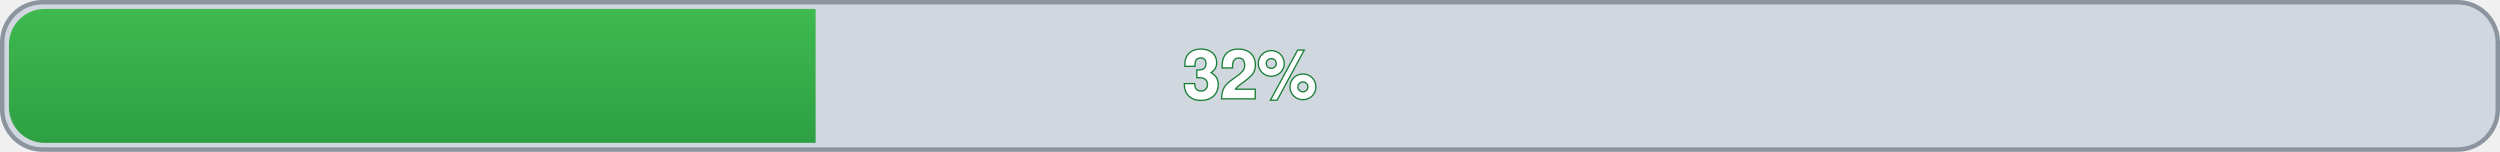
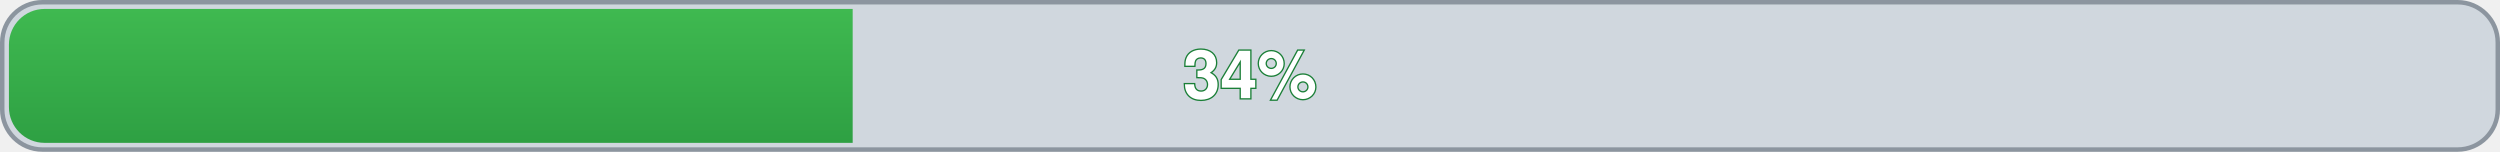
- <svg xmlns="http://www.w3.org/2000/svg" width="560" height="34" viewBox="0 0 560 34" role="img" aria-label="Project progress 32%">
+ <svg xmlns="http://www.w3.org/2000/svg" width="560" height="34" viewBox="0 0 560 34" role="img" aria-label="Project progress 34%">
  <defs>
    <linearGradient id="g" x1="0" y1="0" x2="0" y2="1">
      <stop offset="0" stop-color="#3fb950" />
      <stop offset="1" stop-color="#2ea043" />
    </linearGradient>
    <clipPath id="c">
      <rect x="2" y="2" width="556" height="30" rx="8" />
    </clipPath>
  </defs>
  <rect x="0.5" y="0.5" width="559" height="33" rx="9" fill="#d0d7de" stroke="#8c959f" />
  <g clip-path="url(#c)">
-     <rect x="2" y="2" width="180.7" height="30" fill="url(#g)" />
+     <rect x="2" y="2" width="189.0" height="30" fill="url(#g)" />
  </g>
-   <text x="280.0" y="22.0" text-anchor="middle" font-family="Segoe UI, Helvetica, Arial, sans-serif" font-size="15" font-weight="700" fill="#ffffff" stroke="#1a7f37" stroke-width="0.6" paint-order="stroke">32%</text>
+   <text x="280.0" y="22.0" text-anchor="middle" font-family="Segoe UI, Helvetica, Arial, sans-serif" font-size="15" font-weight="700" fill="#ffffff" stroke="#1a7f37" stroke-width="0.6" paint-order="stroke">34%</text>
</svg>
